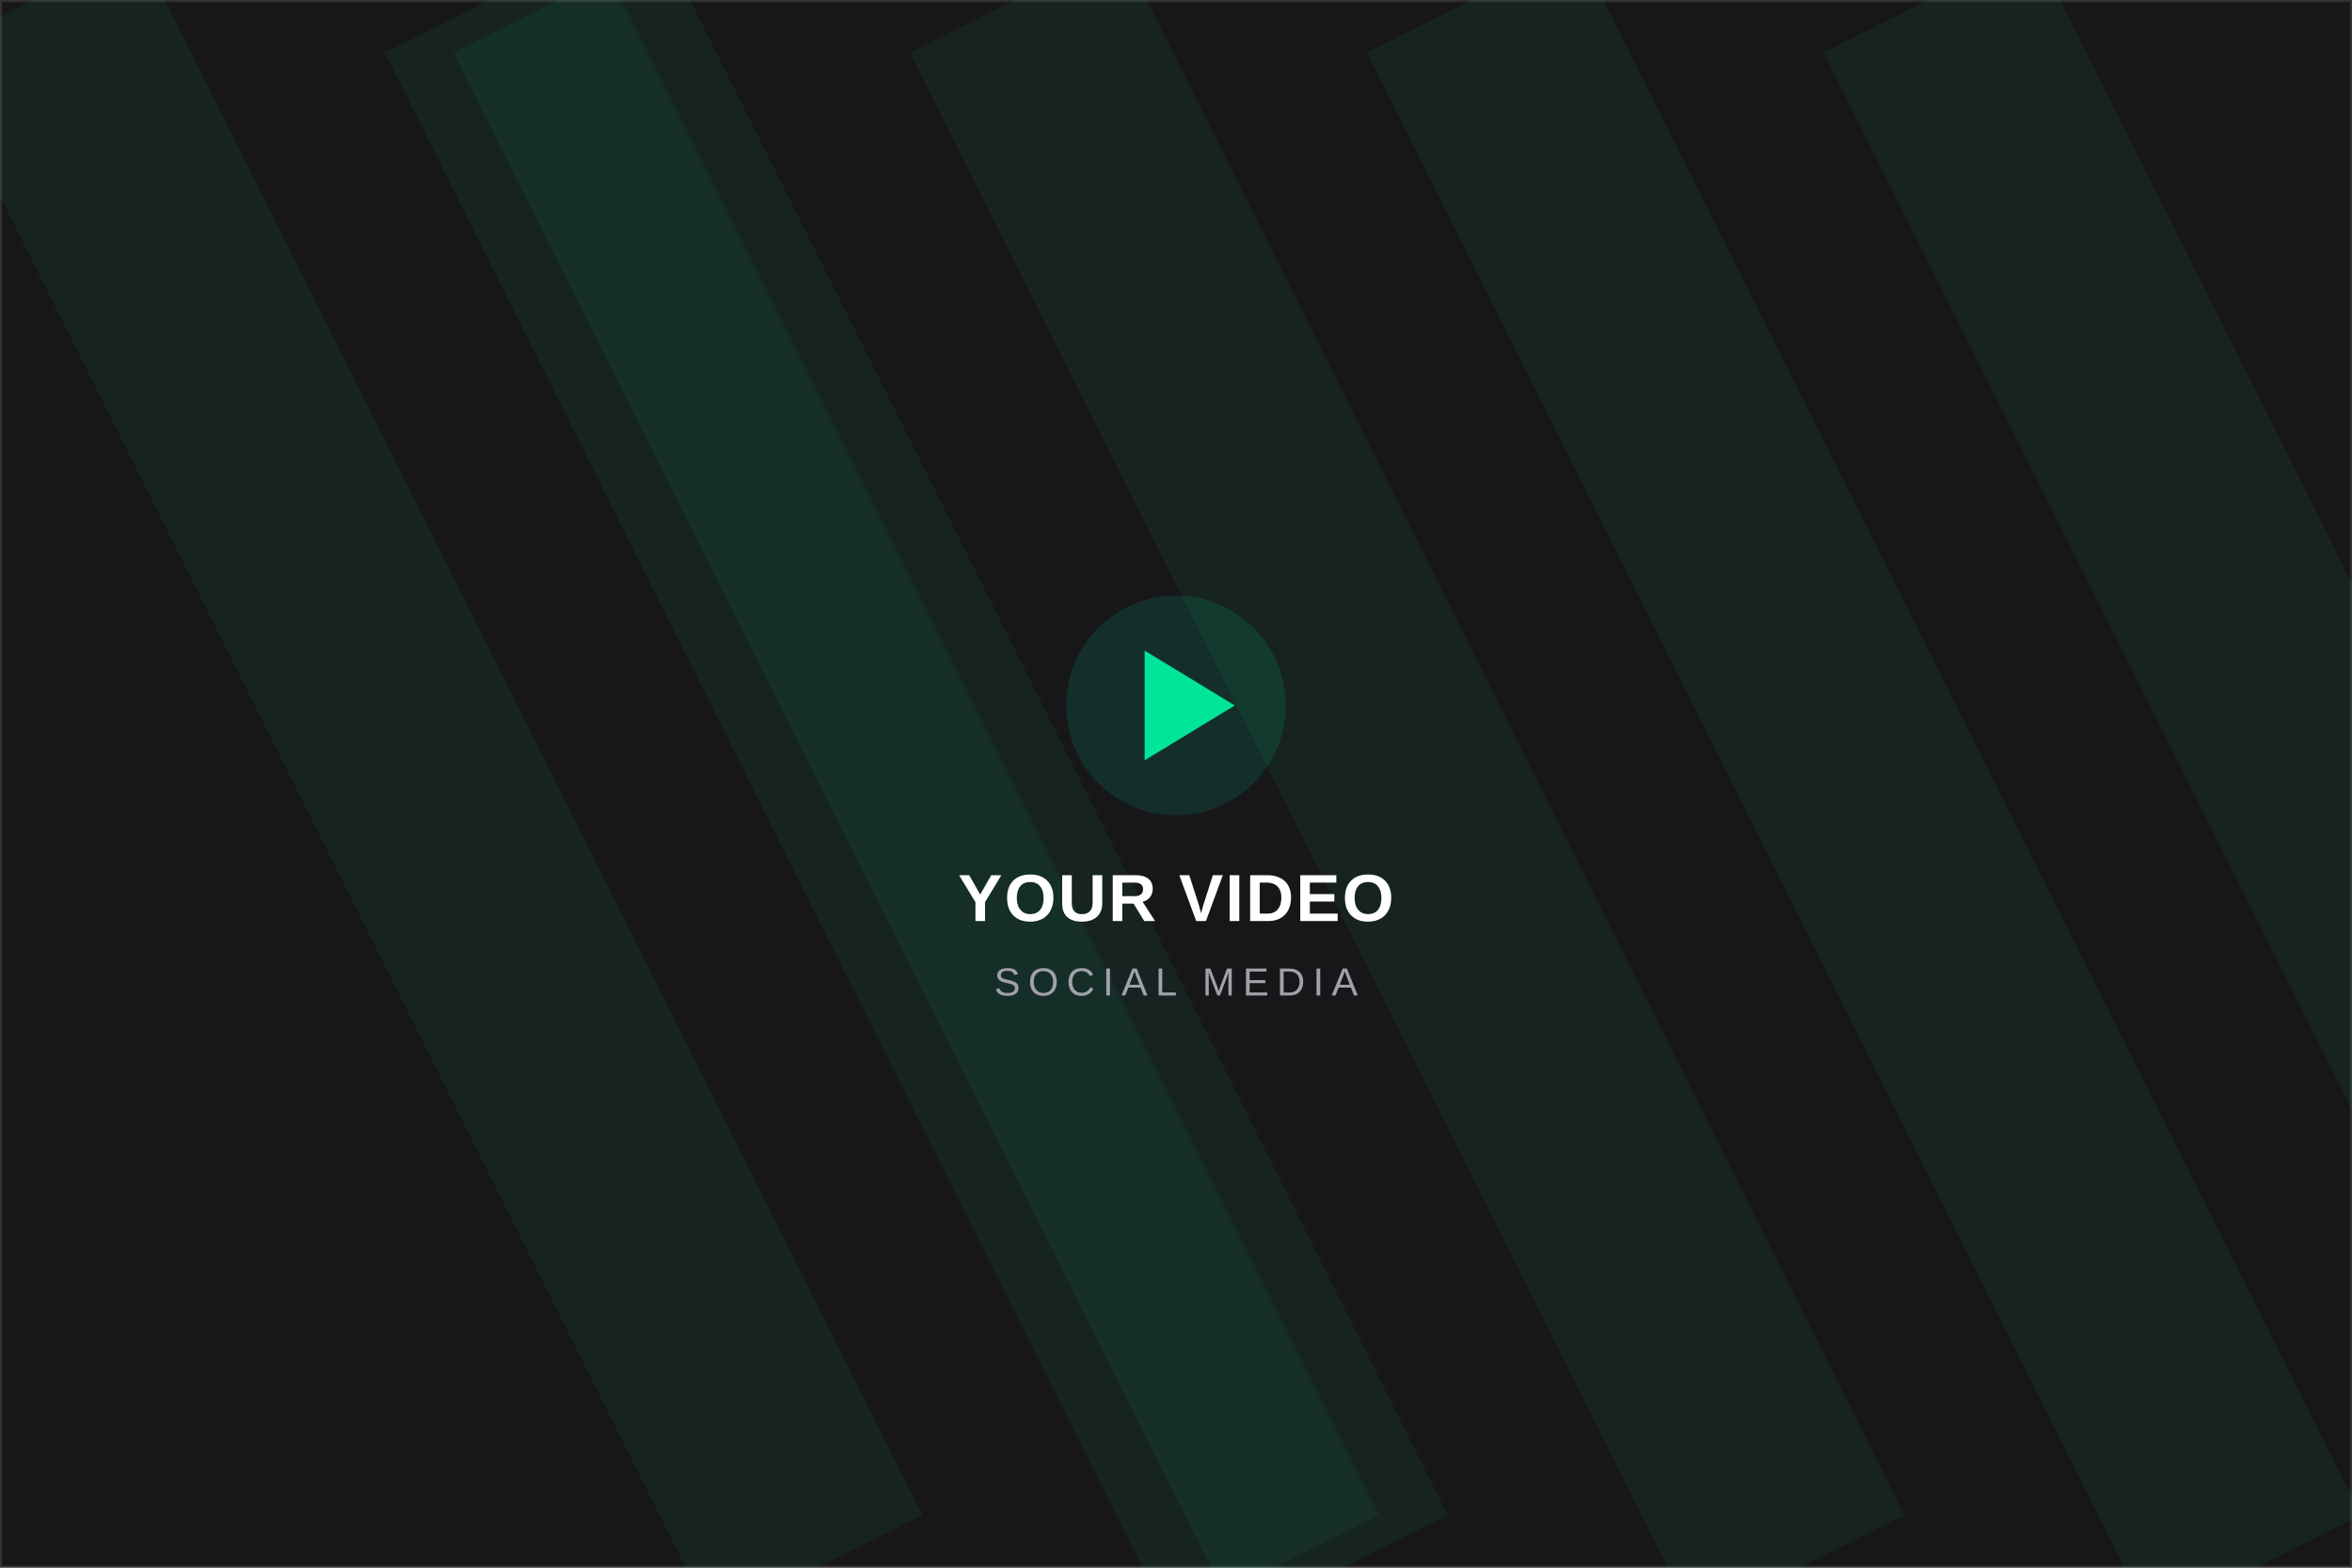
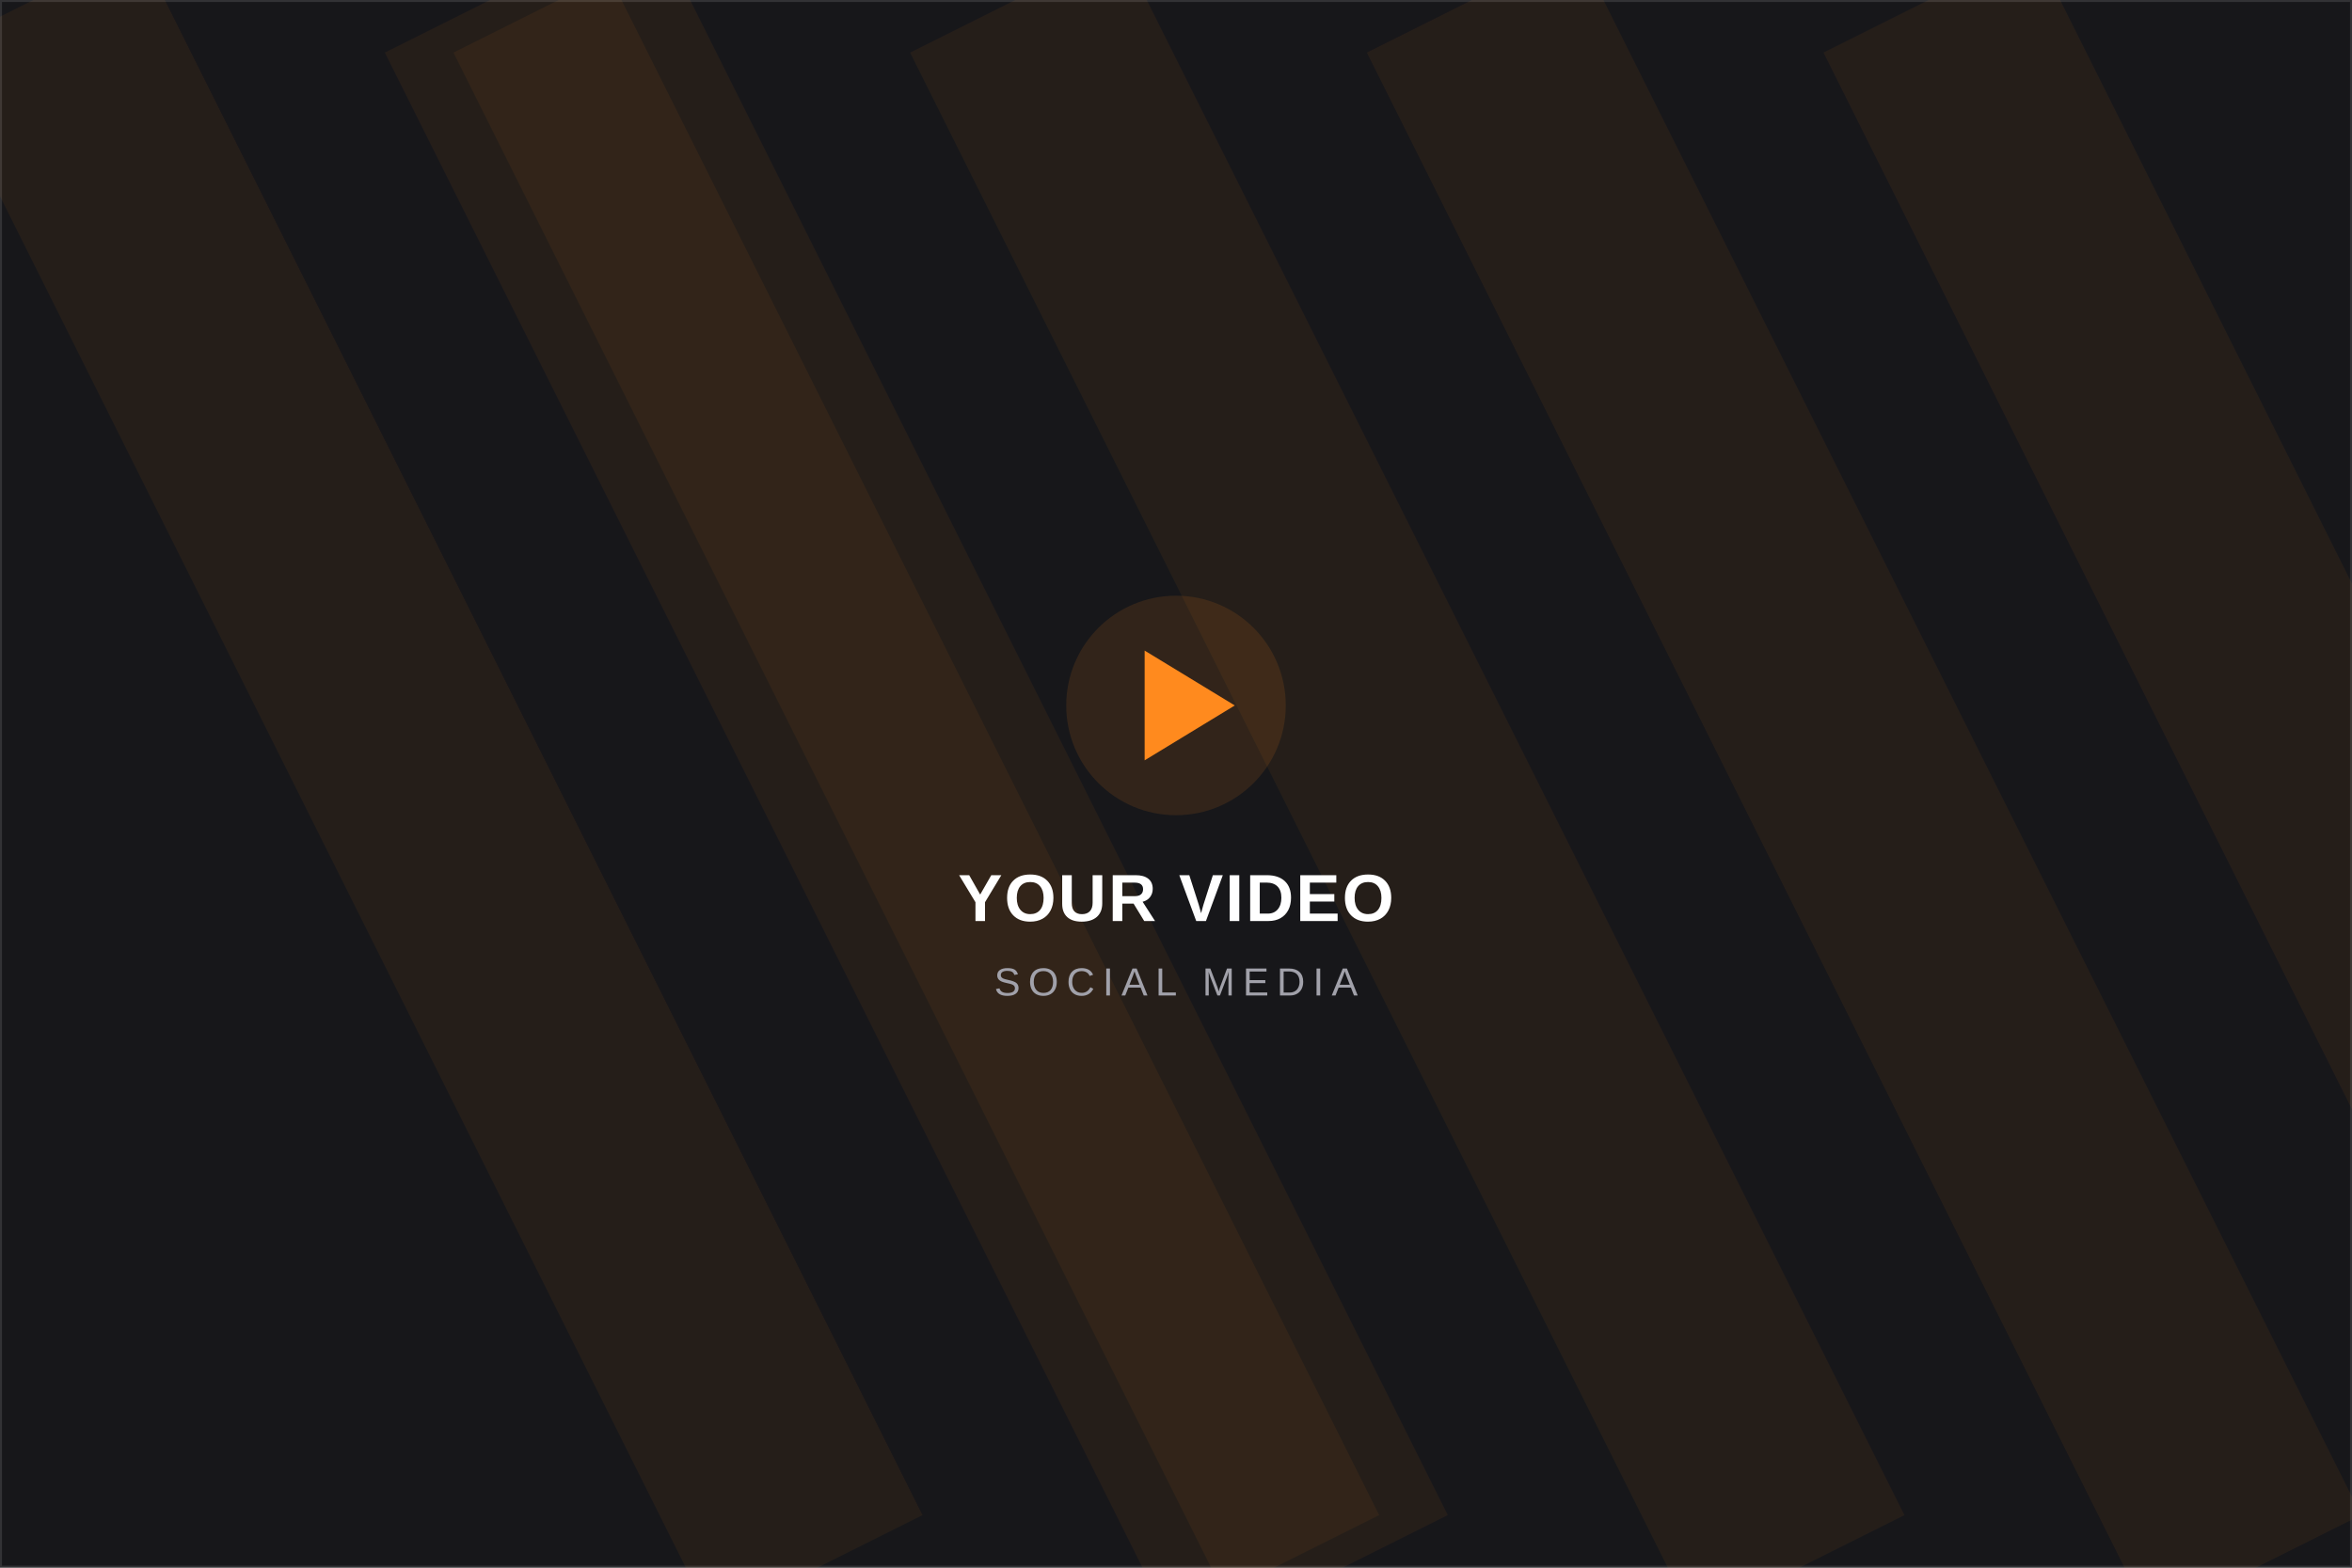
<svg xmlns="http://www.w3.org/2000/svg" width="1200" height="800" viewBox="0 0 1200 800">
  <rect width="1200" height="800" fill="#17171A" />
  <g>
-     <line x1="285" y1="0" x2="685" y2="800" stroke="#00E599" stroke-opacity="0.06" stroke-width="120" />
-     <line x1="518" y1="0" x2="918" y2="800" stroke="#00E599" stroke-opacity="0.06" stroke-width="120" />
-     <line x1="751" y1="0" x2="1151" y2="800" stroke="#00E599" stroke-opacity="0.06" stroke-width="120" />
-     <line x1="984" y1="0" x2="1384" y2="800" stroke="#00E599" stroke-opacity="0.06" stroke-width="120" />
-     <line x1="17" y1="0" x2="417" y2="800" stroke="#00E599" stroke-opacity="0.06" stroke-width="120" />
-     <line x1="250" y1="0" x2="650" y2="800" stroke="#00E599" stroke-opacity="0.06" stroke-width="120" />
+     <line x1="285" y1="0" x2="685" y2="800" stroke="#FF8A1E" stroke-opacity="0.06" stroke-width="120" />
+     <line x1="518" y1="0" x2="918" y2="800" stroke="#FF8A1E" stroke-opacity="0.06" stroke-width="120" />
+     <line x1="751" y1="0" x2="1151" y2="800" stroke="#FF8A1E" stroke-opacity="0.06" stroke-width="120" />
+     <line x1="984" y1="0" x2="1384" y2="800" stroke="#FF8A1E" stroke-opacity="0.06" stroke-width="120" />
+     <line x1="17" y1="0" x2="417" y2="800" stroke="#FF8A1E" stroke-opacity="0.06" stroke-width="120" />
+     <line x1="250" y1="0" x2="650" y2="800" stroke="#FF8A1E" stroke-opacity="0.06" stroke-width="120" />
  </g>
  <rect x="0.5" y="0.5" width="1199" height="799" fill="none" stroke="rgba(255,255,255,0.12)" />
-   <circle cx="600" cy="360" r="56" fill="#00E599" fill-opacity="0.12" />
-   <path d="M584 332 L584 388 L630 360 Z" fill="#00E599" />
+   <circle cx="600" cy="360" r="56" fill="#FF8A1E" fill-opacity="0.12" />
+   <path d="M584 332 L584 388 L630 360 Z" fill="#FF8A1E" />
  <text x="600" y="470" text-anchor="middle" font-family="Arial, sans-serif" font-size="34" font-weight="600" fill="#FFFFFF" letter-spacing="1">YOUR VIDEO</text>
  <text x="600" y="508" text-anchor="middle" font-family="Arial, sans-serif" font-size="20" fill="#A1A1AA" letter-spacing="4">SOCIAL MEDIA</text>
</svg>
